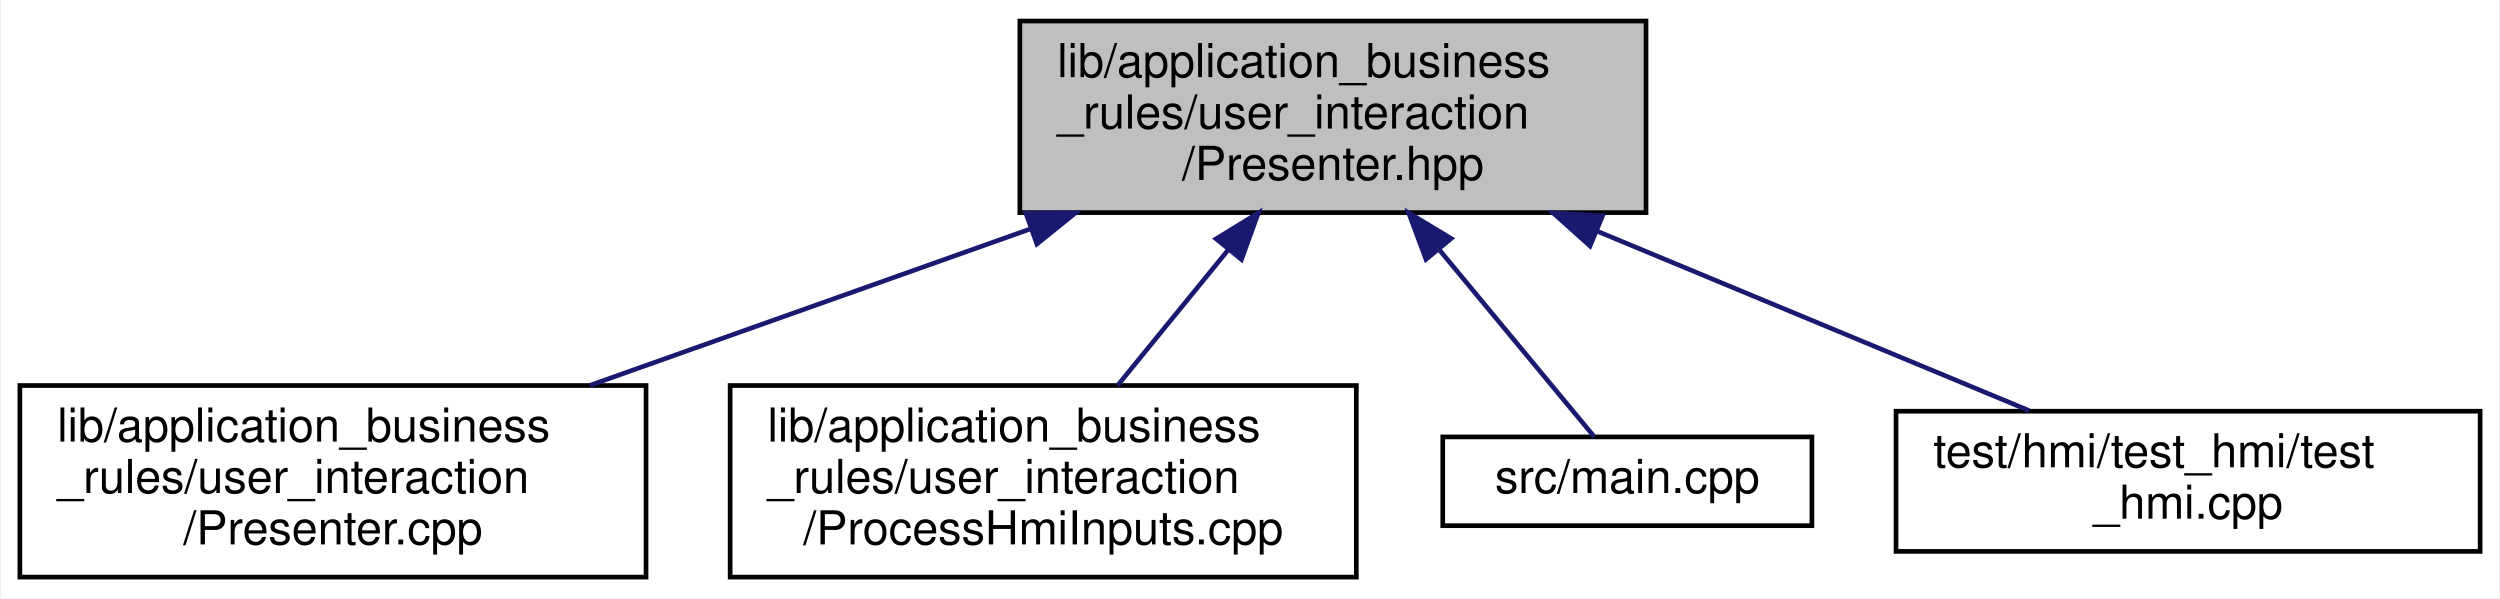
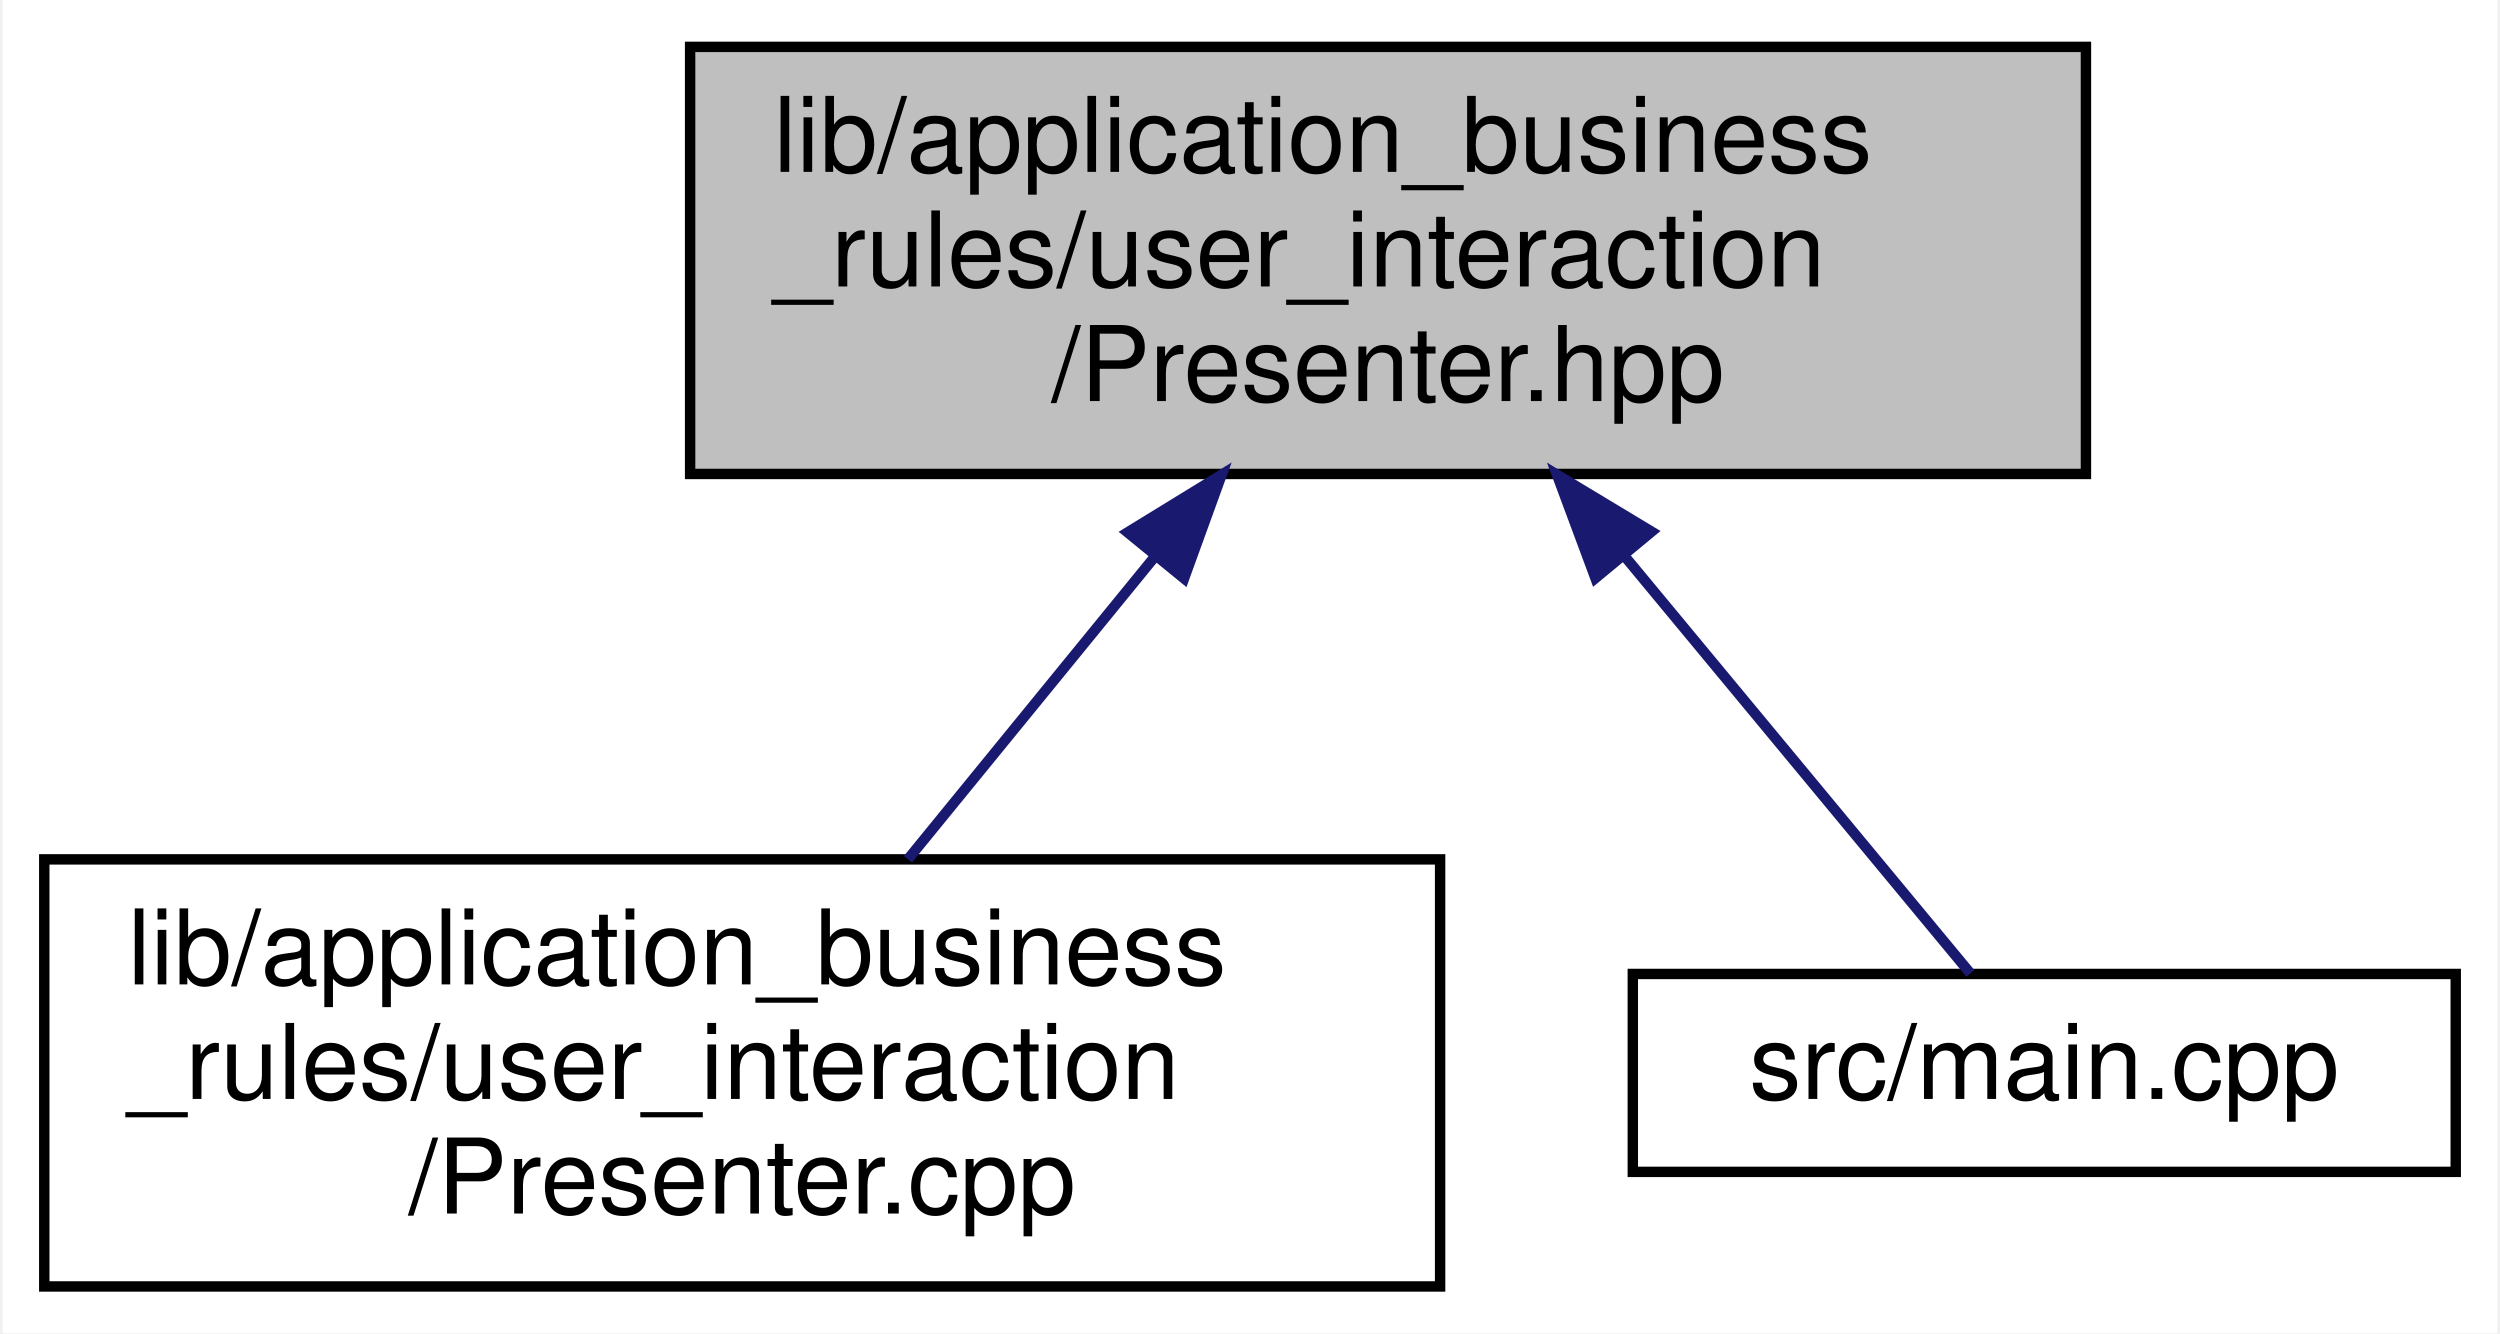
- <svg xmlns="http://www.w3.org/2000/svg" xmlns:xlink="http://www.w3.org/1999/xlink" width="535pt" height="128pt" viewBox="0.00 0.00 534.50 128.00">
+ <svg xmlns="http://www.w3.org/2000/svg" xmlns:xlink="http://www.w3.org/1999/xlink" width="240pt" height="128pt" viewBox="0.00 0.00 239.50 128.00">
  <g id="graph0" class="graph" transform="scale(1 1) rotate(0) translate(4 124)">
-     <polygon fill="white" stroke="transparent" points="-4,4 -4,-124 530.5,-124 530.5,4 -4,4" />
+     <polygon fill="white" stroke="transparent" points="-4,4 -4,-124 235.5,-124 235.5,4 -4,4" />
    <g id="node1" class="node">
      <g id="a_node1">
        <a xlink:title=" ">
-           <polygon fill="#bfbfbf" stroke="black" points="214,-78.5 214,-119.5 348,-119.5 348,-78.5 214,-78.5" />
-           <text text-anchor="start" x="222" y="-107.5" font-family="Helvetica,sans-Serif" font-size="10.00">lib/application_business</text>
-           <text text-anchor="start" x="222" y="-96.5" font-family="Helvetica,sans-Serif" font-size="10.00">_rules/user_interaction</text>
-           <text text-anchor="middle" x="281" y="-85.5" font-family="Helvetica,sans-Serif" font-size="10.00">/Presenter.hpp</text>
+           <polygon fill="#bfbfbf" stroke="black" points="62,-78.5 62,-119.5 196,-119.5 196,-78.5 62,-78.5" />
+           <text text-anchor="start" x="70" y="-107.5" font-family="Helvetica,sans-Serif" font-size="10.00">lib/application_business</text>
+           <text text-anchor="start" x="70" y="-96.5" font-family="Helvetica,sans-Serif" font-size="10.00">_rules/user_interaction</text>
+           <text text-anchor="middle" x="129" y="-85.5" font-family="Helvetica,sans-Serif" font-size="10.00">/Presenter.hpp</text>
        </a>
      </g>
    </g>
    <g id="node2" class="node">
      <g id="a_node2">
        <a xlink:href="Presenter_8cpp.xhtml" target="_top" xlink:title=" ">
          <polygon fill="white" stroke="black" points="0,-0.5 0,-41.5 134,-41.5 134,-0.5 0,-0.5" />
          <text text-anchor="start" x="8" y="-29.5" font-family="Helvetica,sans-Serif" font-size="10.00">lib/application_business</text>
          <text text-anchor="start" x="8" y="-18.5" font-family="Helvetica,sans-Serif" font-size="10.00">_rules/user_interaction</text>
          <text text-anchor="middle" x="67" y="-7.5" font-family="Helvetica,sans-Serif" font-size="10.00">/Presenter.cpp</text>
        </a>
      </g>
    </g>
    <g id="edge1" class="edge">
-       <path fill="none" stroke="midnightblue" d="M216.31,-75.03C186.19,-64.33 150.73,-51.73 121.92,-41.51" />
-       <polygon fill="midnightblue" stroke="midnightblue" points="215.29,-78.38 225.89,-78.43 217.64,-71.78 215.29,-78.38" />
+       <path fill="none" stroke="midnightblue" d="M106.67,-70.63C98.81,-60.99 90.14,-50.36 82.91,-41.51" />
+       <polygon fill="midnightblue" stroke="midnightblue" points="104,-72.89 113.03,-78.43 109.42,-68.47 104,-72.89" />
    </g>
    <g id="node3" class="node">
      <g id="a_node3">
-         <a xlink:href="ProcessHmiInputs_8cpp.xhtml" target="_top" xlink:title=" ">
-           <polygon fill="white" stroke="black" points="152,-0.5 152,-41.5 286,-41.5 286,-0.5 152,-0.5" />
-           <text text-anchor="start" x="160" y="-29.5" font-family="Helvetica,sans-Serif" font-size="10.00">lib/application_business</text>
-           <text text-anchor="start" x="160" y="-18.5" font-family="Helvetica,sans-Serif" font-size="10.00">_rules/user_interaction</text>
-           <text text-anchor="middle" x="219" y="-7.5" font-family="Helvetica,sans-Serif" font-size="10.00">/ProcessHmiInputs.cpp</text>
+         <a xlink:href="main_8cpp.xhtml" target="_top" xlink:title=" ">
+           <polygon fill="white" stroke="black" points="152.5,-11.5 152.5,-30.5 231.5,-30.5 231.5,-11.5 152.5,-11.5" />
+           <text text-anchor="middle" x="192" y="-18.5" font-family="Helvetica,sans-Serif" font-size="10.00">src/main.cpp</text>
        </a>
      </g>
    </g>
    <g id="edge2" class="edge">
-       <path fill="none" stroke="midnightblue" d="M258.67,-70.63C250.81,-60.99 242.14,-50.36 234.91,-41.51" />
-       <polygon fill="midnightblue" stroke="midnightblue" points="256,-72.89 265.03,-78.43 261.42,-68.47 256,-72.89" />
-     </g>
-     <g id="node4" class="node">
-       <g id="a_node4">
-         <a xlink:href="main_8cpp.xhtml" target="_top" xlink:title=" ">
-           <polygon fill="white" stroke="black" points="304.5,-11.5 304.5,-30.5 383.5,-30.5 383.5,-11.5 304.5,-11.5" />
-           <text text-anchor="middle" x="344" y="-18.5" font-family="Helvetica,sans-Serif" font-size="10.00">src/main.cpp</text>
-         </a>
-       </g>
-     </g>
-     <g id="edge3" class="edge">
-       <path fill="none" stroke="midnightblue" d="M303.85,-70.44C315.52,-56.35 328.92,-40.19 336.91,-30.55" />
-       <polygon fill="midnightblue" stroke="midnightblue" points="300.91,-68.5 297.22,-78.43 306.3,-72.96 300.91,-68.5" />
-     </g>
-     <g id="node5" class="node">
-       <g id="a_node5">
-         <a xlink:href="test__hmi_8cpp.xhtml" target="_top" xlink:title=" ">
-           <polygon fill="white" stroke="black" points="401.5,-6 401.5,-36 526.5,-36 526.5,-6 401.5,-6" />
-           <text text-anchor="start" x="409.5" y="-24" font-family="Helvetica,sans-Serif" font-size="10.00">test/hmi/test_hmi/test</text>
-           <text text-anchor="middle" x="464" y="-13" font-family="Helvetica,sans-Serif" font-size="10.00">_hmi.cpp</text>
-         </a>
-       </g>
-     </g>
-     <g id="edge4" class="edge">
-       <path fill="none" stroke="midnightblue" d="M337.72,-74.45C367.96,-61.89 404.16,-46.85 430.03,-36.11" />
-       <polygon fill="midnightblue" stroke="midnightblue" points="336.02,-71.36 328.13,-78.43 338.7,-77.82 336.02,-71.36" />
+       <path fill="none" stroke="midnightblue" d="M151.85,-70.44C163.52,-56.35 176.92,-40.19 184.91,-30.55" />
+       <polygon fill="midnightblue" stroke="midnightblue" points="148.91,-68.5 145.22,-78.43 154.3,-72.96 148.91,-68.5" />
    </g>
  </g>
</svg>
